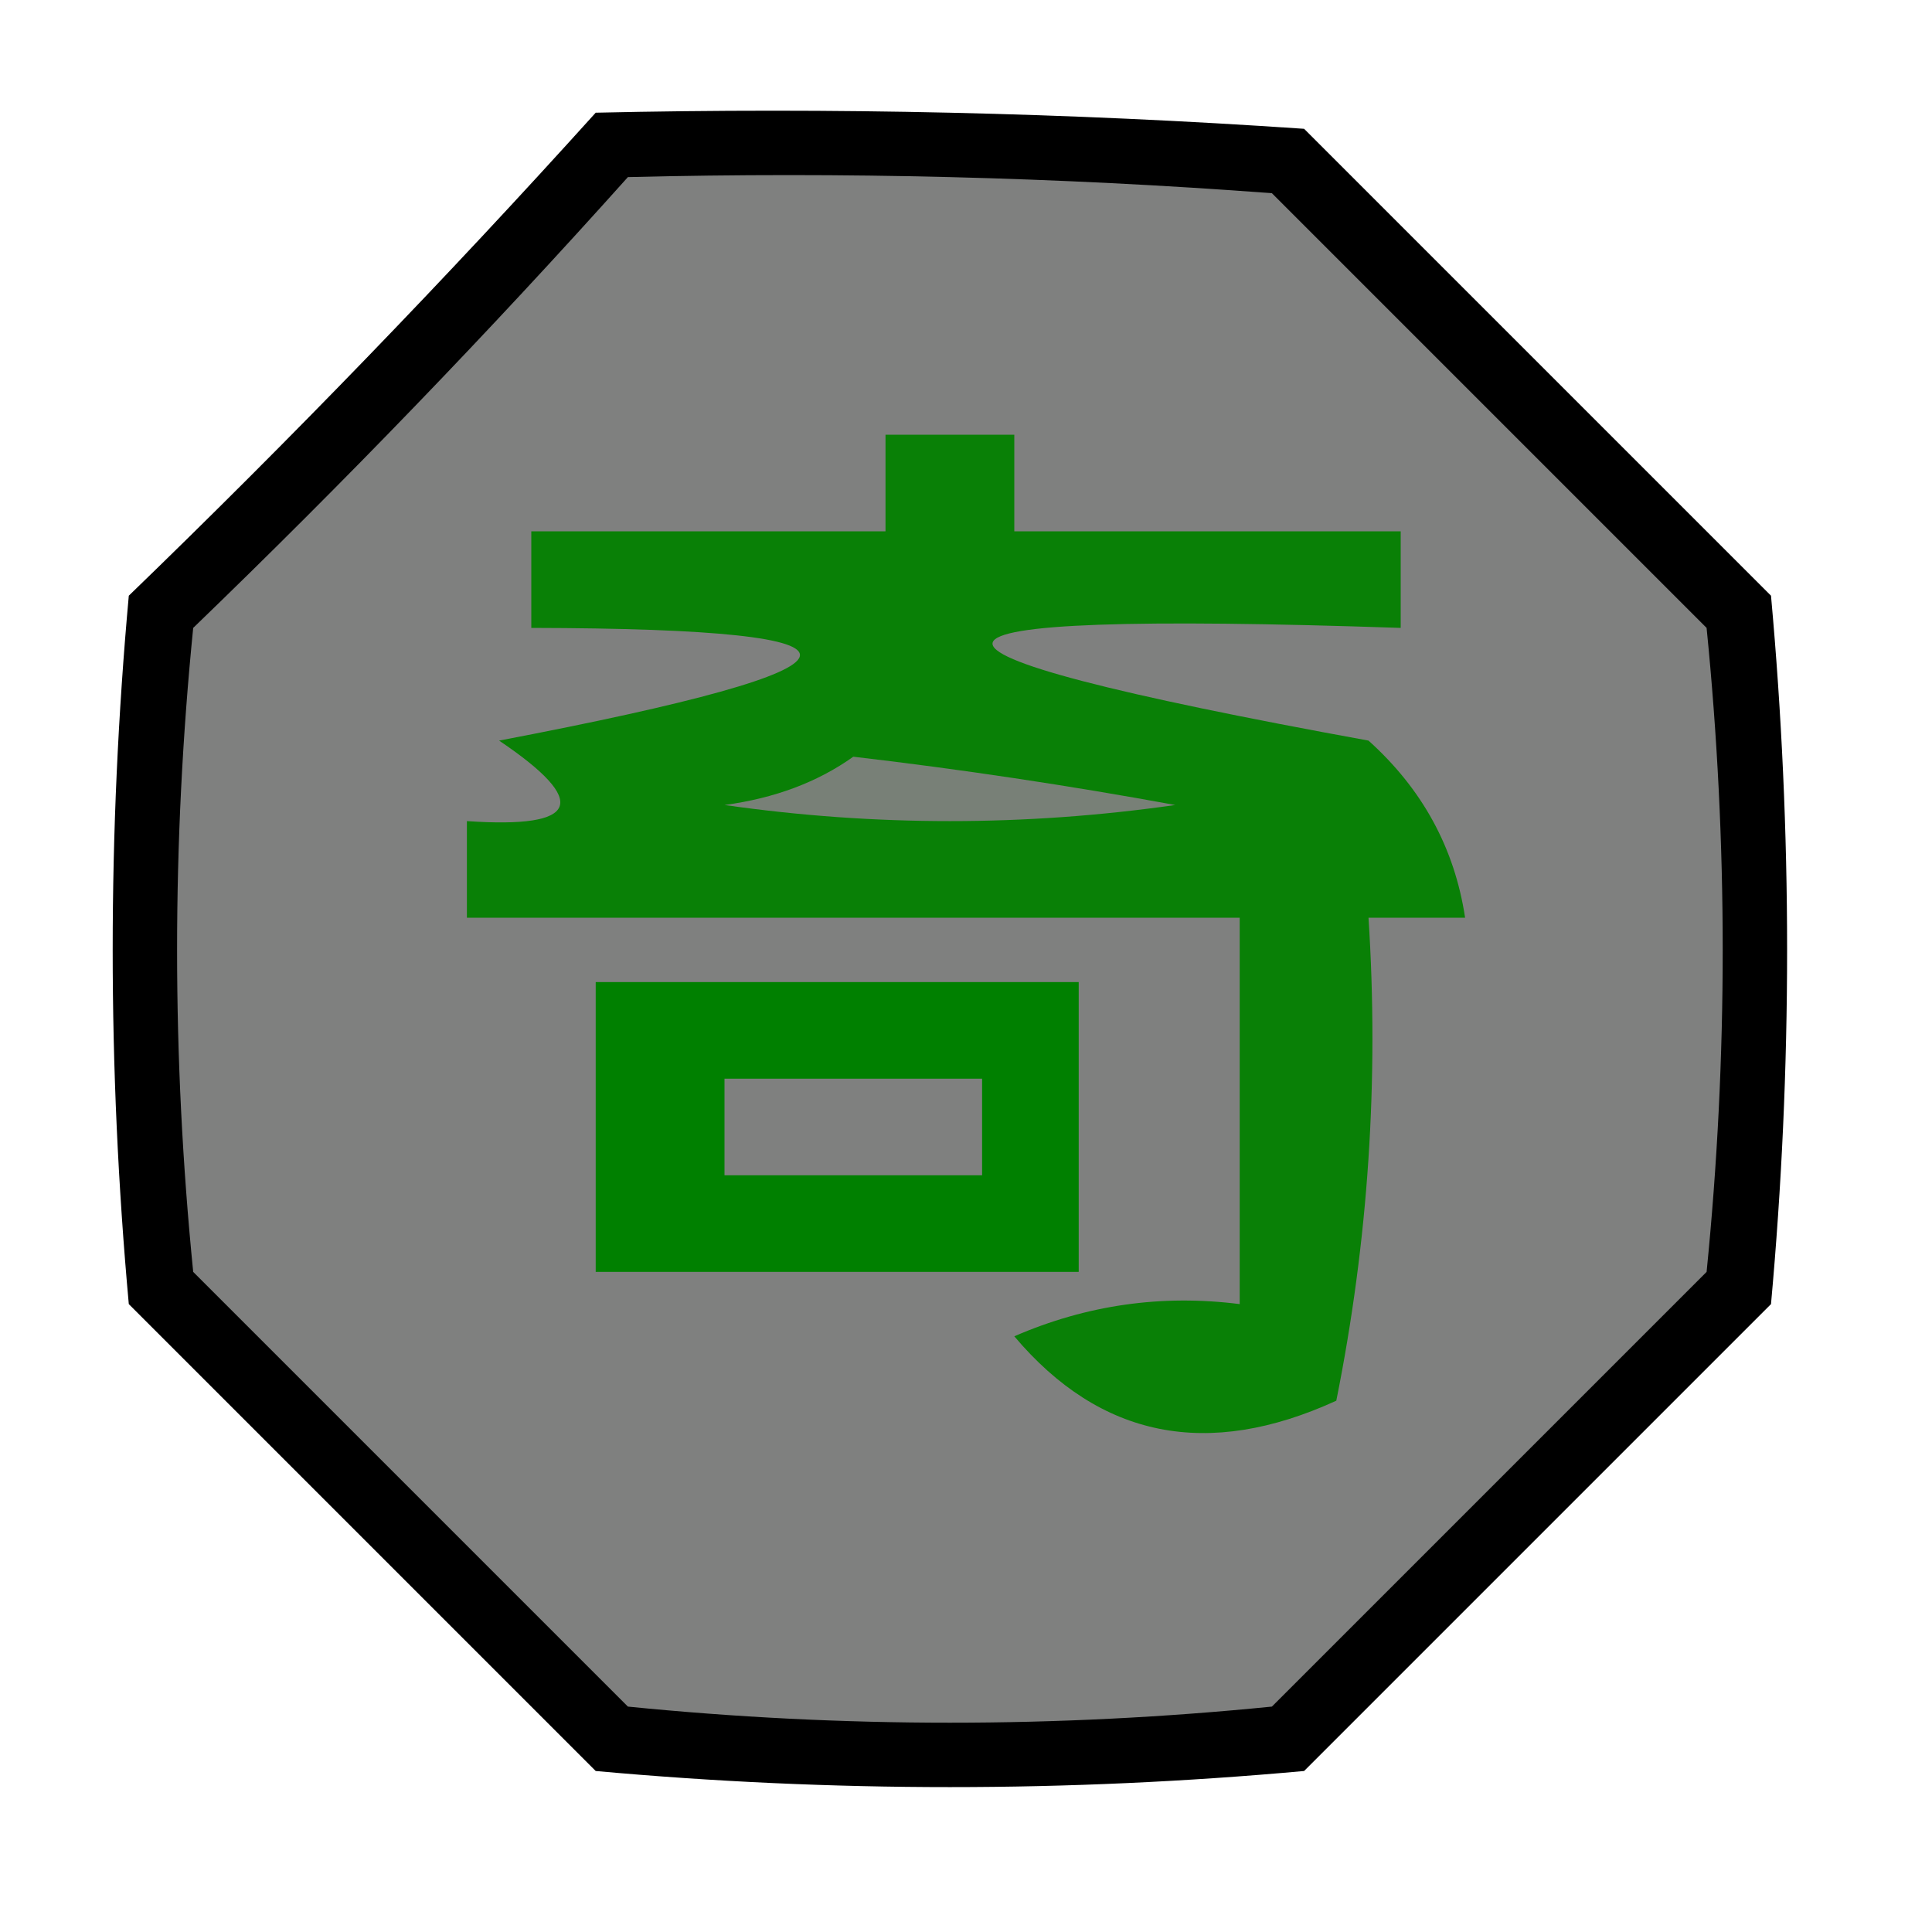
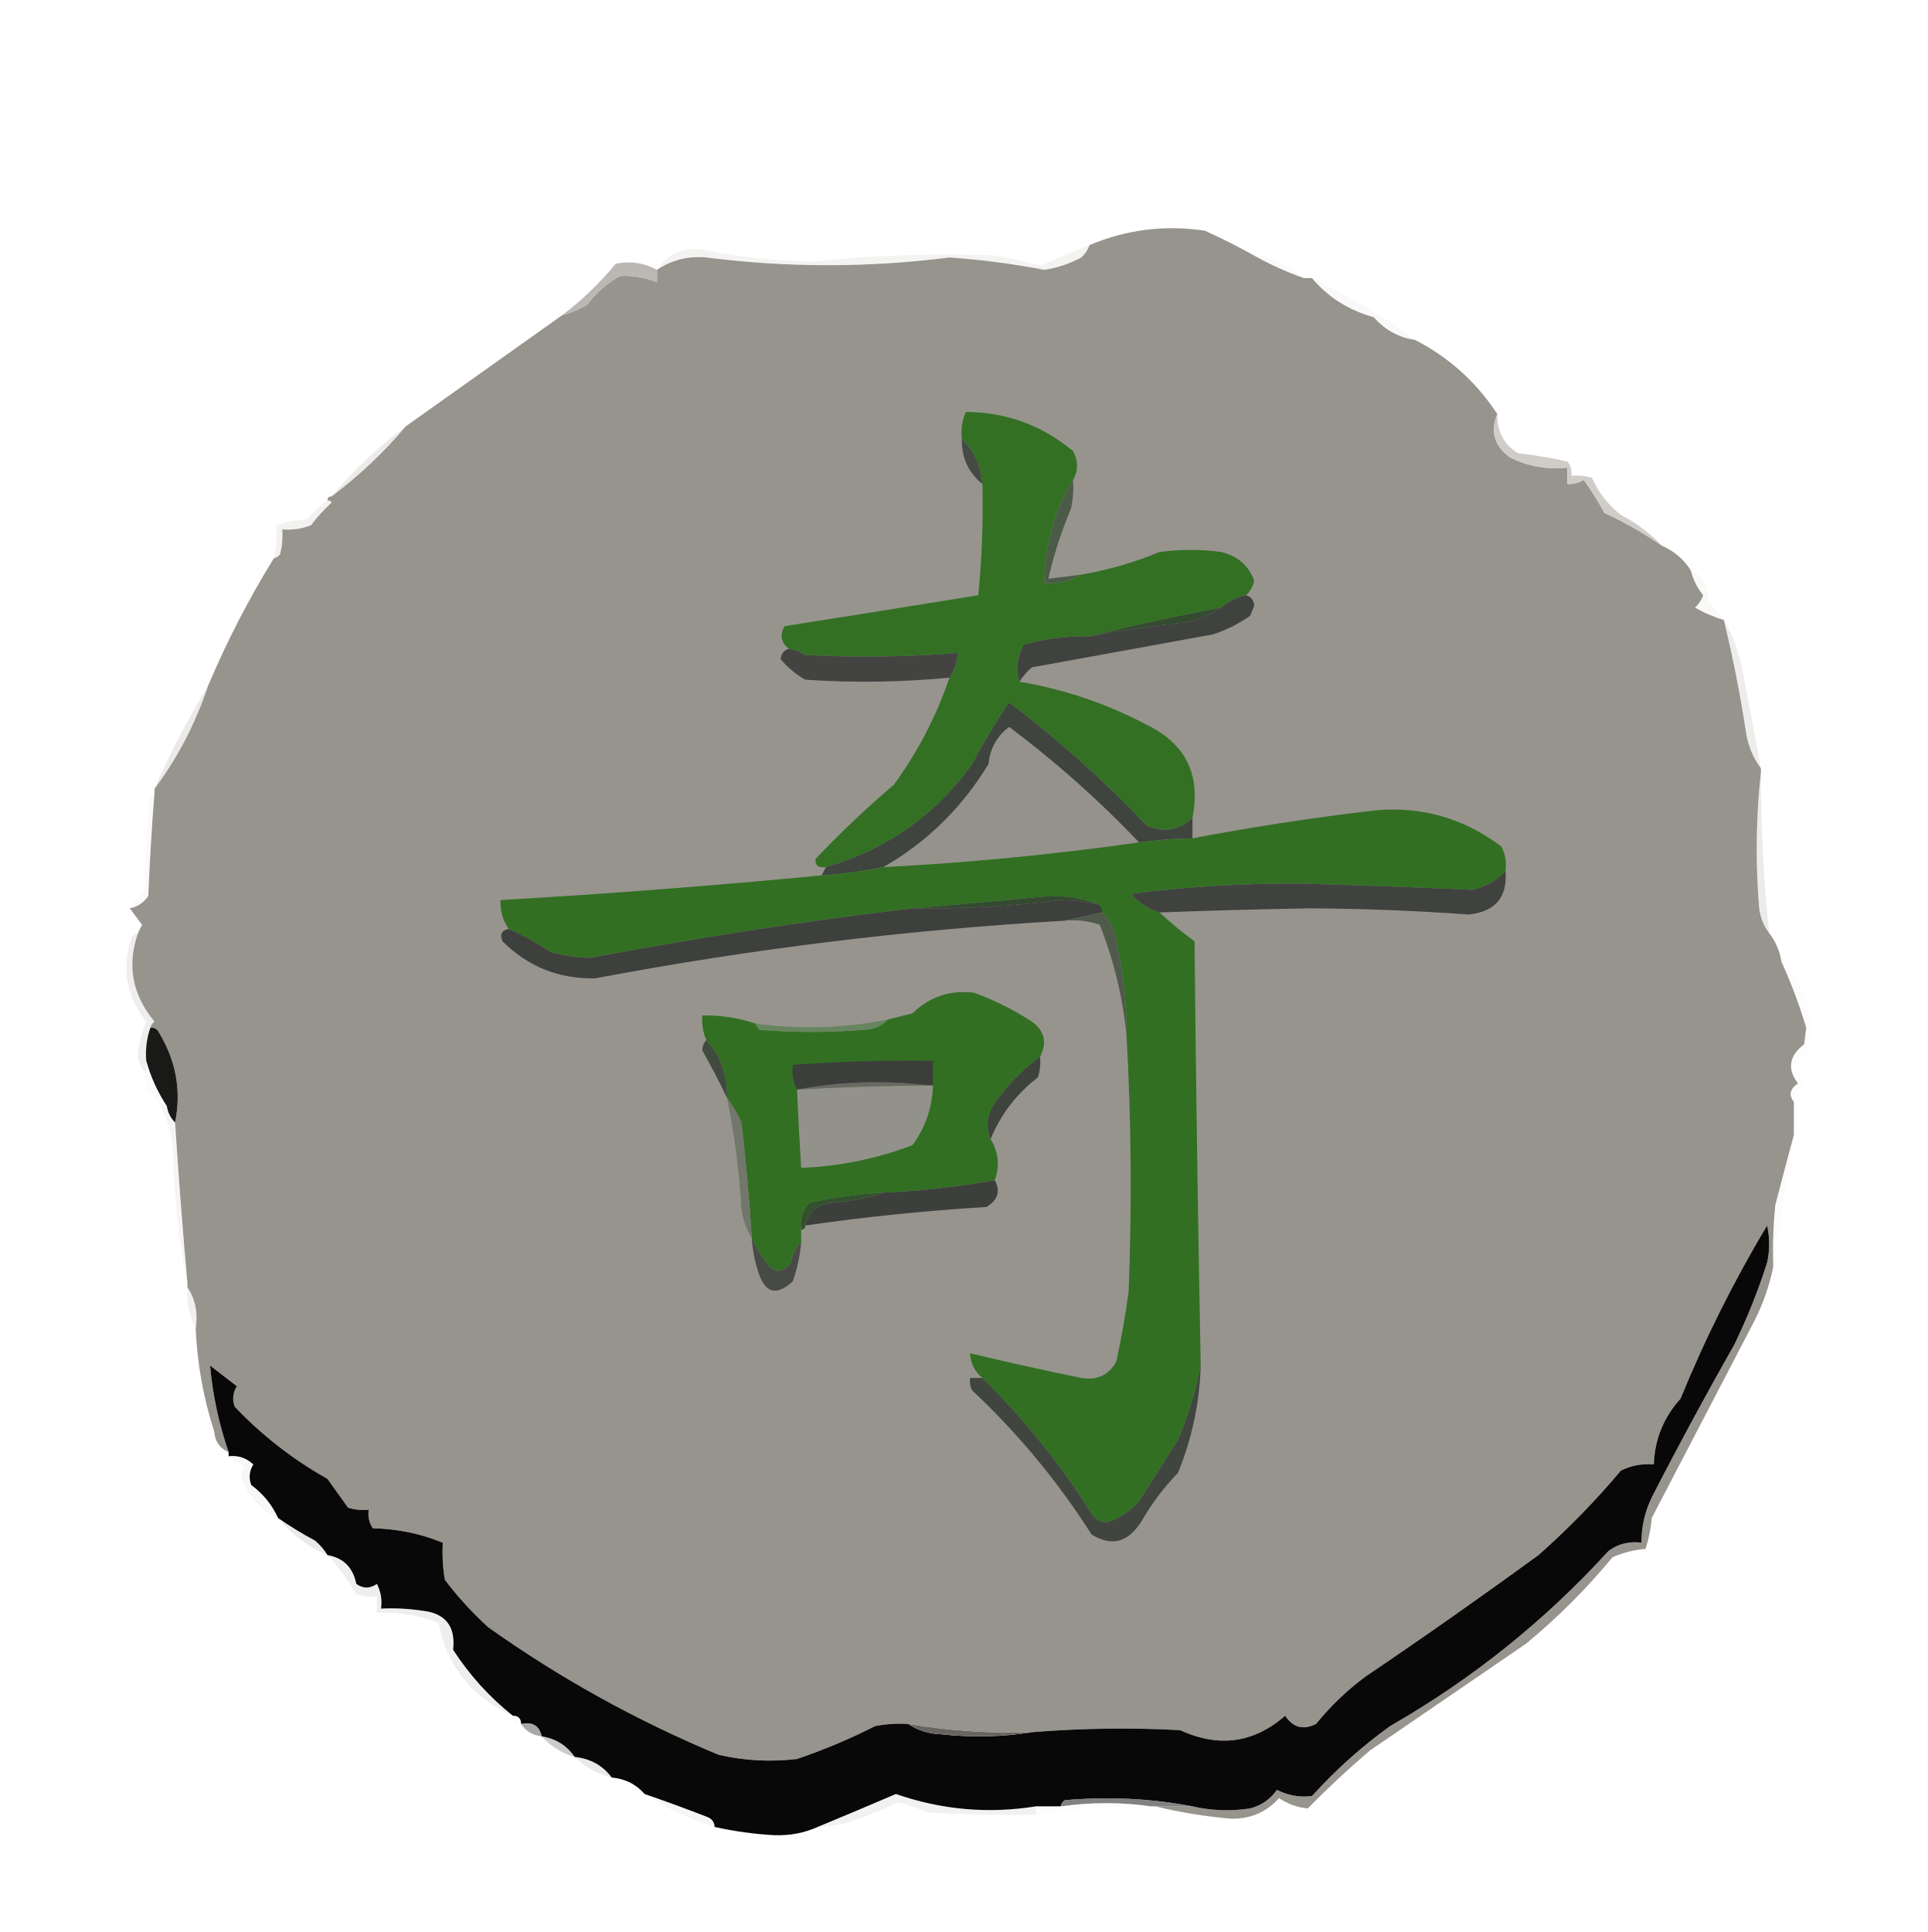
- <svg xmlns="http://www.w3.org/2000/svg" version="1.1" width="60px" height="60px" style="shape-rendering:geometricPrecision; text-rendering:geometricPrecision; image-rendering:optimizeQuality; fill-rule:evenodd; clip-rule:evenodd">
+ <svg xmlns="http://www.w3.org/2000/svg" version="1.1" width="468px" height="469px" style="shape-rendering:geometricPrecision; text-rendering:geometricPrecision; image-rendering:optimizeQuality; fill-rule:evenodd; clip-rule:evenodd">
  <g>
-     <path style="opacity:1" fill="#000000" d="M 18.5,3.5 C 25.841,3.334 33.174,3.5 40.5,4C 45.333,8.833 50.167,13.667 55,18.5C 55.667,25.833 55.667,33.167 55,40.5C 50.167,45.333 45.333,50.167 40.5,55C 33.167,55.667 25.833,55.667 18.5,55C 13.667,50.167 8.833,45.333 4,40.5C 3.333,33.167 3.333,25.833 4,18.5C 9.037,13.631 13.87,8.631 18.5,3.5 Z" />
+     <path style="opacity:0.996" fill="#97948e" d="M 303.5,61.5 C 307.633,63.88 311.966,65.88 316.5,67.5C 317.167,67.5 317.833,67.5 318.5,67.5C 322.387,72.128 327.387,75.294 333.5,77C 336.245,80.11 339.579,81.943 343.5,82.5C 351.715,86.712 358.382,92.712 363.5,100.5C 361.758,104.689 362.758,108.189 366.5,111C 370.884,113.208 375.551,114.041 380.5,113.5C 380.5,114.833 380.5,116.167 380.5,117.5C 381.93,117.579 383.264,117.246 384.5,116.5C 386.34,119.091 388.006,121.758 389.5,124.5C 394.438,126.79 399.105,129.456 403.5,132.5C 406.447,133.781 408.781,135.781 410.5,138.5C 411.037,140.711 412.037,142.711 413.5,144.5C 413.081,145.672 412.415,146.672 411.5,147.5C 413.73,148.783 416.063,149.783 418.5,150.5C 420.748,159.731 422.582,169.064 424,178.5C 424.638,181.601 425.805,184.268 427.5,186.5C 427.5,186.833 427.5,187.167 427.5,187.5C 426.341,197.992 426.175,208.659 427,219.5C 427.156,222.191 427.989,224.524 429.5,226.5C 431.065,228.509 432.065,230.843 432.5,233.5C 434.877,238.721 436.877,244.055 438.5,249.5C 438.333,250.833 438.167,252.167 438,253.5C 434.325,256.325 433.825,259.492 436.5,263C 434.534,264.347 434.201,265.847 435.5,267.5C 435.5,270.167 435.5,272.833 435.5,275.5C 434.034,280.937 432.534,286.604 431,292.5C 430.501,297.489 430.334,302.489 430.5,307.5C 429.589,311.998 428.089,316.332 426,320.5C 417.667,336.5 409.333,352.5 401,368.5C 400.774,371.095 400.274,373.595 399.5,376C 396.711,376.241 394.044,376.908 391.5,378C 385.14,385.694 378.14,392.694 370.5,399C 357.812,407.697 345.146,416.363 332.5,425C 327.309,429.435 322.309,434.101 317.5,439C 315.063,438.797 312.729,437.963 310.5,436.5C 307.471,439.89 303.638,441.557 299,441.5C 292.617,440.965 286.451,439.965 280.5,438.5C 283.5,438.5 286.5,438.5 289.5,438.5C 294.114,439.55 298.78,439.717 303.5,439C 306.215,438.283 308.382,436.783 310,434.5C 312.73,435.861 315.563,436.361 318.5,436C 324.268,429.63 330.601,423.963 337.5,419C 357.406,407.59 375.073,393.424 390.5,376.5C 392.851,374.771 395.518,374.104 398.5,374.5C 398.481,370.648 399.314,366.981 401,363.5C 407.402,351.03 414.069,338.696 421,326.5C 424.154,320.018 426.82,313.351 429,306.5C 429.667,303.5 429.667,300.5 429,297.5C 420.943,310.947 413.943,324.947 408,339.5C 403.871,344.084 401.704,349.418 401.5,355.5C 398.68,355.248 396.014,355.748 393.5,357C 387.378,364.29 380.711,371.123 373.5,377.5C 359.675,387.579 345.675,397.413 331.5,407C 327.019,410.314 323.019,414.148 319.5,418.5C 316.397,420.047 313.897,419.38 312,416.5C 304.388,423.149 295.888,424.316 286.5,420C 274.486,419.358 262.486,419.524 250.5,420.5C 240.419,420.83 230.419,420.163 220.5,418.5C 217.813,418.336 215.146,418.503 212.5,419C 206.352,422.12 200.019,424.786 193.5,427C 187.109,427.758 180.776,427.424 174.5,426C 154.577,417.71 135.911,407.377 118.5,395C 114.631,391.466 111.131,387.633 108,383.5C 107.502,380.518 107.335,377.518 107.5,374.5C 102.085,372.284 96.418,371.117 90.5,371C 89.62,369.644 89.287,368.144 89.5,366.5C 87.801,366.66 86.134,366.494 84.5,366C 82.833,363.667 81.167,361.333 79.5,359C 71.139,354.31 63.639,348.477 57,341.5C 56.349,339.765 56.515,338.098 57.5,336.5C 55.331,334.815 53.164,333.148 51,331.5C 51.634,338.622 53.134,345.622 55.5,352.5C 53.386,351.64 52.219,349.973 52,347.5C 49.377,339.348 47.877,331.015 47.5,322.5C 48.069,318.671 47.402,315.337 45.5,312.5C 45.5,312.167 45.5,311.833 45.5,311.5C 44.333,298.49 43.333,285.49 42.5,272.5C 44.079,264.779 42.745,257.445 38.5,250.5C 38.043,249.702 37.376,249.369 36.5,249.5C 36.611,248.883 36.944,248.383 37.5,248C 32.099,241.5 30.766,234.334 33.5,226.5C 33.804,225.85 34.137,225.183 34.5,224.5C 33.476,223.148 32.476,221.815 31.5,220.5C 33.371,220.141 34.871,219.141 36,217.5C 36.334,209.147 36.834,200.814 37.5,192.5C 37.5,192.167 37.5,191.833 37.5,191.5C 43.105,183.961 47.438,175.628 50.5,166.5C 55.071,155.688 60.405,145.355 66.5,135.5C 67.117,135.389 67.617,135.056 68,134.5C 68.496,132.527 68.662,130.527 68.5,128.5C 70.92,128.708 73.253,128.374 75.5,127.5C 76.982,125.517 78.649,123.684 80.5,122C 80.272,121.601 79.938,121.435 79.5,121.5C 79.5,120.833 79.833,120.5 80.5,120.5C 87.183,115.481 93.183,109.815 98.5,103.5C 111.119,94.516 123.786,85.516 136.5,76.5C 138.593,75.955 140.593,75.122 142.5,74C 144.661,71.092 147.328,68.759 150.5,67C 153.575,66.861 156.575,67.361 159.5,68.5C 159.5,67.5 159.5,66.5 159.5,65.5C 163.1,63.092 167.1,62.092 171.5,62.5C 191.146,65.001 210.813,65.001 230.5,62.5C 238.228,63.032 245.894,64.032 253.5,65.5C 256.647,65.039 259.647,64.039 262.5,62.5C 263.425,61.643 264.092,60.643 264.5,59.5C 273.436,55.721 282.769,54.554 292.5,56C 296.354,57.744 300.021,59.578 303.5,61.5 Z" />
  </g>
  <g>
-     <path style="opacity:1" fill="#7f807f" d="M 19.5,5.5 C 26.175,5.334 32.842,5.5 39.5,6C 44,10.5 48.5,15 53,19.5C 53.667,26.167 53.667,32.833 53,39.5C 48.5,44 44,48.5 39.5,53C 32.833,53.667 26.167,53.667 19.5,53C 15,48.5 10.5,44 6,39.5C 5.333,32.833 5.333,26.167 6,19.5C 10.703,14.964 15.203,10.298 19.5,5.5 Z" />
+     <path style="opacity:0.239" fill="#cccbc6" d="M 264.5,59.5 C 264.092,60.643 263.425,61.643 262.5,62.5C 259.647,64.039 256.647,65.039 253.5,65.5C 245.894,64.032 238.228,63.032 230.5,62.5C 210.813,65.001 191.146,65.001 171.5,62.5C 167.1,62.092 163.1,63.092 159.5,65.5C 161.868,61.858 165.368,60.191 170,60.5C 179.078,62.349 188.245,63.349 197.5,63.5C 212.133,61.944 226.8,61.444 241.5,62C 245.202,62.676 248.869,63.509 252.5,64.5C 256.491,62.85 260.491,61.184 264.5,59.5 Z" />
  </g>
  <g>
-     <path style="opacity:1" fill="#098006" d="M 27.5,13.5 C 28.833,13.5 30.167,13.5 31.5,13.5C 31.5,14.5 31.5,15.5 31.5,16.5C 35.5,16.5 39.5,16.5 43.5,16.5C 43.5,17.5 43.5,18.5 43.5,19.5C 26.938,18.937 26.605,20.104 42.5,23C 44.174,24.506 45.174,26.339 45.5,28.5C 44.5,28.5 43.5,28.5 42.5,28.5C 42.828,33.544 42.494,38.544 41.5,43.5C 37.505,45.329 34.172,44.663 31.5,41.5C 33.743,40.526 36.076,40.192 38.5,40.5C 38.5,36.5 38.5,32.5 38.5,28.5C 30.5,28.5 22.5,28.5 14.5,28.5C 14.5,27.5 14.5,26.5 14.5,25.5C 17.999,25.741 18.332,24.908 15.5,23C 27.615,20.689 27.948,19.523 16.5,19.5C 16.5,18.5 16.5,17.5 16.5,16.5C 20.167,16.5 23.833,16.5 27.5,16.5C 27.5,15.5 27.5,14.5 27.5,13.5 Z" />
+     <path style="opacity:0.149" fill="#dfdedd" d="M 303.5,61.5 C 308.443,62.361 312.776,64.361 316.5,67.5C 311.966,65.88 307.633,63.88 303.5,61.5 Z" />
  </g>
  <g>
-     <path style="opacity:1" fill="#788077" d="M 26.5,23.5 C 29.839,23.89 33.173,24.39 36.5,25C 31.833,25.667 27.167,25.667 22.5,25C 24.058,24.79 25.392,24.29 26.5,23.5 Z" />
+     <path style="opacity:0.986" fill="#bab7b2" d="M 159.5,65.5 C 159.5,66.5 159.5,67.5 159.5,68.5C 156.575,67.361 153.575,66.861 150.5,67C 147.328,68.759 144.661,71.092 142.5,74C 140.593,75.122 138.593,75.955 136.5,76.5C 141.294,72.874 145.628,68.707 149.5,64C 153.021,63.309 156.355,63.809 159.5,65.5 Z" />
  </g>
  <g>
-     <path style="opacity:1" fill="#008000" d="M 18.5,30.5 C 23.5,30.5 28.5,30.5 33.5,30.5C 33.5,33.5 33.5,36.5 33.5,39.5C 28.5,39.5 23.5,39.5 18.5,39.5C 18.5,36.5 18.5,33.5 18.5,30.5 Z" />
+     <path style="opacity:0.106" fill="#cac8c4" d="M 318.5,67.5 C 327.366,71.76 335.7,76.76 343.5,82.5C 339.579,81.943 336.245,80.11 333.5,77C 327.387,75.294 322.387,72.128 318.5,67.5 Z" />
  </g>
  <g>
-     <path style="opacity:1" fill="#7f807f" d="M 22.5,33.5 C 25.167,33.5 27.833,33.5 30.5,33.5C 30.5,34.5 30.5,35.5 30.5,36.5C 27.833,36.5 25.167,36.5 22.5,36.5C 22.5,35.5 22.5,34.5 22.5,33.5 Z" />
+     <path style="opacity:0.996" fill="#326f23" d="M 260.5,116.5 C 255.978,124.085 253.645,132.418 253.5,141.5C 256.829,141.785 259.829,141.118 262.5,139.5C 269.087,138.354 275.421,136.52 281.5,134C 286.5,133.333 291.5,133.333 296.5,134C 300.491,134.971 303.158,137.304 304.5,141C 304.138,142.434 303.472,143.601 302.5,144.5C 300.216,144.975 298.216,145.975 296.5,147.5C 285.677,149.512 275.01,151.845 264.5,154.5C 259.063,154.363 253.73,155.03 248.5,156.5C 246.953,159.575 246.62,162.575 247.5,165.5C 258.322,167.296 268.655,170.796 278.5,176C 287.884,180.603 291.551,188.103 289.5,198.5C 286.357,201.571 282.69,202.238 278.5,200.5C 268.083,189.579 256.917,179.579 245,170.5C 241.798,175.214 238.798,180.214 236,185.5C 227.083,197.883 215.25,206.217 200.5,210.5C 198.645,210.728 197.812,210.061 198,208.5C 203.978,202.19 210.312,196.19 217,190.5C 222.837,182.492 227.337,173.825 230.5,164.5C 231.738,162.786 232.405,160.786 232.5,158.5C 220.181,159.482 207.848,159.649 195.5,159C 194.255,158.209 192.922,157.709 191.5,157.5C 189.576,155.91 189.243,154.076 190.5,152C 206.165,149.537 221.832,147.037 237.5,144.5C 238.383,135.533 238.716,126.533 238.5,117.5C 238.163,113.164 236.496,109.497 233.5,106.5C 233.244,104.208 233.577,102.041 234.5,100C 244.295,100.064 252.962,103.23 260.5,109.5C 261.797,111.973 261.797,114.307 260.5,116.5 Z" />
+   </g>
+   <g>
+     <path style="opacity:0.996" fill="#454943" d="M 233.5,106.5 C 236.496,109.497 238.163,113.164 238.5,117.5C 235.058,114.701 233.392,111.034 233.5,106.5 Z" />
+   </g>
+   <g>
+     <path style="opacity:0.337" fill="#c6c5c2" d="M 98.5,103.5 C 93.183,109.815 87.183,115.481 80.5,120.5C 85.87,114.13 91.87,108.463 98.5,103.5 Z" />
+   </g>
+   <g>
+     <path style="opacity:0.816" fill="#c5c2bd" d="M 363.5,100.5 C 363.415,104.713 365.082,107.88 368.5,110C 372.531,110.481 376.531,111.147 380.5,112C 381.337,113.011 381.67,114.178 381.5,115.5C 383.199,115.34 384.866,115.506 386.5,116C 388.069,119.572 390.402,122.572 393.5,125C 397.3,126.979 400.634,129.479 403.5,132.5C 399.105,129.456 394.438,126.79 389.5,124.5C 388.006,121.758 386.34,119.091 384.5,116.5C 383.264,117.246 381.93,117.579 380.5,117.5C 380.5,116.167 380.5,114.833 380.5,113.5C 375.551,114.041 370.884,113.208 366.5,111C 362.758,108.189 361.758,104.689 363.5,100.5 Z" />
+   </g>
+   <g>
+     <path style="opacity:0.284" fill="#d3d2cf" d="M 79.5,121.5 C 79.938,121.435 80.272,121.601 80.5,122C 78.649,123.684 76.982,125.517 75.5,127.5C 73.253,128.374 70.92,128.708 68.5,128.5C 68.662,130.527 68.496,132.527 68,134.5C 67.617,135.056 67.117,135.389 66.5,135.5C 67.072,132.915 67.239,130.249 67,127.5C 69.405,126.726 71.905,126.226 74.5,126C 76.037,124.293 77.704,122.793 79.5,121.5 Z" />
+   </g>
+   <g>
+     <path style="opacity:0.996" fill="#4b5a46" d="M 260.5,116.5 C 260.663,118.857 260.497,121.19 260,123.5C 257.664,129.008 255.83,134.675 254.5,140.5C 257.167,140.167 259.833,139.833 262.5,139.5C 259.829,141.118 256.829,141.785 253.5,141.5C 253.645,132.418 255.978,124.085 260.5,116.5 Z" />
+   </g>
+   <g>
+     <path style="opacity:0.173" fill="#dbdad8" d="M 410.5,138.5 C 413.902,140.144 415.236,142.644 414.5,146C 416.018,147.351 417.351,148.851 418.5,150.5C 416.063,149.783 413.73,148.783 411.5,147.5C 412.415,146.672 413.081,145.672 413.5,144.5C 412.037,142.711 411.037,140.711 410.5,138.5 Z" />
+   </g>
+   <g>
+     <path style="opacity:0.996" fill="#3f413e" d="M 302.5,144.5 C 303.649,144.791 304.316,145.624 304.5,147C 304.167,147.833 303.833,148.667 303.5,149.5C 300.693,151.446 297.693,152.946 294.5,154C 279.824,156.669 265.158,159.335 250.5,162C 249.29,163.039 248.29,164.206 247.5,165.5C 246.62,162.575 246.953,159.575 248.5,156.5C 253.73,155.03 259.063,154.363 264.5,154.5C 272.438,153.011 280.438,151.844 288.5,151C 291.501,150.262 294.168,149.096 296.5,147.5C 298.216,145.975 300.216,144.975 302.5,144.5 Z" />
+   </g>
+   <g>
+     <path style="opacity:0.996" fill="#334a2f" d="M 296.5,147.5 C 294.168,149.096 291.501,150.262 288.5,151C 280.438,151.844 272.438,153.011 264.5,154.5C 275.01,151.845 285.677,149.512 296.5,147.5 Z" />
+   </g>
+   <g>
+     <path style="opacity:0.996" fill="#424341" d="M 191.5,157.5 C 192.922,157.709 194.255,158.209 195.5,159C 207.848,159.649 220.181,159.482 232.5,158.5C 232.405,160.786 231.738,162.786 230.5,164.5C 218.879,165.624 207.213,165.791 195.5,165C 193.188,163.686 191.188,162.019 189.5,160C 189.639,158.699 190.305,157.866 191.5,157.5 Z" />
+   </g>
+   <g>
+     <path style="opacity:0.337" fill="#cbc9c6" d="M 418.5,150.5 C 420.595,154.163 422.095,158.163 423,162.5C 424.515,170.548 426.015,178.548 427.5,186.5C 425.805,184.268 424.638,181.601 424,178.5C 422.582,169.064 420.748,159.731 418.5,150.5 Z" />
+   </g>
+   <g>
+     <path style="opacity:0.996" fill="#3e433d" d="M 289.5,198.5 C 289.5,200.167 289.5,201.833 289.5,203.5C 285.143,203.586 280.81,203.92 276.5,204.5C 266.794,194.295 256.294,184.962 245,176.5C 242.072,178.678 240.406,181.678 240,185.5C 233.509,196.16 225.009,204.494 214.5,210.5C 209.68,211.487 204.68,212.153 199.5,212.5C 199.833,211.833 200.167,211.167 200.5,210.5C 215.25,206.217 227.083,197.883 236,185.5C 238.798,180.214 241.798,175.214 245,170.5C 256.917,179.579 268.083,189.579 278.5,200.5C 282.69,202.238 286.357,201.571 289.5,198.5 Z" />
+   </g>
+   <g>
+     <path style="opacity:0.463" fill="#d3d2cd" d="M 50.5,166.5 C 47.438,175.628 43.105,183.961 37.5,191.5C 41.274,182.82 45.607,174.486 50.5,166.5 Z" />
+   </g>
+   <g>
+     <path style="opacity:0.996" fill="#94928b" d="M 276.5,204.5 C 255.936,207.427 235.269,209.427 214.5,210.5C 225.009,204.494 233.509,196.16 240,185.5C 240.406,181.678 242.072,178.678 245,176.5C 256.294,184.962 266.794,194.295 276.5,204.5 Z" />
+   </g>
+   <g>
+     <path style="opacity:0.996" fill="#316e22" d="M 365.5,211.5 C 363.315,213.762 360.648,215.262 357.5,216C 343.728,215.39 329.894,214.89 316,214.5C 302.108,214.382 288.275,215.216 274.5,217C 276.466,219.144 278.8,220.644 281.5,221.5C 284.144,223.969 286.977,226.302 290,228.5C 290.337,262.838 290.837,297.171 291.5,331.5C 290.31,337.565 288.477,343.565 286,349.5C 282.833,354.5 279.667,359.5 276.5,364.5C 274.368,366.813 271.868,368.48 269,369.5C 267.289,369.561 265.956,368.894 265,367.5C 257.472,355.47 248.639,344.47 238.5,334.5C 236.615,332.947 235.615,330.947 235.5,328.5C 244.477,330.661 253.477,332.661 262.5,334.5C 266.363,335.15 269.196,333.817 271,330.5C 272.244,324.889 273.244,319.222 274,313.5C 274.81,292.79 274.643,272.123 273.5,251.5C 273.541,243.743 272.708,236.077 271,228.5C 270.564,225.602 269.397,223.269 267.5,221.5C 267.672,220.508 267.338,219.842 266.5,219.5C 263.062,218.177 259.229,217.51 255,217.5C 243.707,218.595 232.541,219.595 221.5,220.5C 195.406,223.602 169.406,227.602 143.5,232.5C 140.076,232.518 136.743,232.018 133.5,231C 130.314,228.884 126.98,227.05 123.5,225.5C 122.067,223.442 121.4,221.108 121.5,218.5C 147.691,216.978 173.691,214.978 199.5,212.5C 204.68,212.153 209.68,211.487 214.5,210.5C 235.269,209.427 255.936,207.427 276.5,204.5C 280.81,203.92 285.143,203.586 289.5,203.5C 303.408,200.861 317.408,198.695 331.5,197C 343.705,195.301 354.705,198.134 364.5,205.5C 365.466,207.396 365.799,209.396 365.5,211.5 Z" />
+   </g>
+   <g>
+     <path style="opacity:0.122" fill="#d7d6d4" d="M 37.5,192.5 C 36.834,200.814 36.334,209.147 36,217.5C 34.871,219.141 33.371,220.141 31.5,220.5C 32.458,219.038 33.624,217.705 35,216.5C 35.333,209.167 35.667,201.833 36,194.5C 36.278,193.584 36.778,192.918 37.5,192.5 Z" />
+   </g>
+   <g>
+     <path style="opacity:0.369" fill="#cbcac7" d="M 427.5,187.5 C 427.469,200.546 428.136,213.546 429.5,226.5C 427.989,224.524 427.156,222.191 427,219.5C 426.175,208.659 426.341,197.992 427.5,187.5 Z" />
+   </g>
+   <g>
+     <path style="opacity:0.996" fill="#3e413d" d="M 365.5,211.5 C 365.978,217.863 362.978,221.363 356.5,222C 343.764,221.071 330.931,220.571 318,220.5C 305.827,220.708 293.66,221.041 281.5,221.5C 278.8,220.644 276.466,219.144 274.5,217C 288.275,215.216 302.108,214.382 316,214.5C 329.894,214.89 343.728,215.39 357.5,216C 360.648,215.262 363.315,213.762 365.5,211.5 Z" />
+   </g>
+   <g>
+     <path style="opacity:0.996" fill="#334930" d="M 266.5,219.5 C 263.585,218.878 260.585,218.544 257.5,218.5C 245.551,220.021 233.551,220.688 221.5,220.5C 232.541,219.595 243.707,218.595 255,217.5C 259.229,217.51 263.062,218.177 266.5,219.5 Z" />
+   </g>
+   <g>
+     <path style="opacity:0.996" fill="#3d3f3c" d="M 266.5,219.5 C 267.338,219.842 267.672,220.508 267.5,221.5C 264.5,222.167 261.5,222.833 258.5,223.5C 220.169,225.702 182.169,230.368 144.5,237.5C 135.669,237.663 128.169,234.663 122,228.5C 121.275,226.843 121.775,225.843 123.5,225.5C 126.98,227.05 130.314,228.884 133.5,231C 136.743,232.018 140.076,232.518 143.5,232.5C 169.406,227.602 195.406,223.602 221.5,220.5C 233.551,220.688 245.551,220.021 257.5,218.5C 260.585,218.544 263.585,218.878 266.5,219.5 Z" />
+   </g>
+   <g>
+     <path style="opacity:0.996" fill="#4e594a" d="M 267.5,221.5 C 269.397,223.269 270.564,225.602 271,228.5C 272.708,236.077 273.541,243.743 273.5,251.5C 272.628,242.32 270.461,233.32 267,224.5C 264.281,223.556 261.448,223.223 258.5,223.5C 261.5,222.833 264.5,222.167 267.5,221.5 Z" />
+   </g>
+   <g>
+     <path style="opacity:0.996" fill="#316e22" d="M 252.5,256.5 C 248.009,259.765 244.176,263.765 241,268.5C 239.524,271.265 239.357,273.932 240.5,276.5C 242.417,279.728 242.751,283.062 241.5,286.5C 232.613,288.103 223.613,289.103 214.5,289.5C 208.434,289.842 202.434,290.675 196.5,292C 194.771,293.789 194.104,295.956 194.5,298.5C 194.5,299.5 194.5,300.5 194.5,301.5C 193.207,302.842 192.374,304.509 192,306.5C 190,309.167 188,309.167 186,306.5C 184.541,304.568 183.375,302.568 182.5,300.5C 181.924,291.15 181.091,281.817 180,272.5C 179.023,270.294 177.857,268.294 176.5,266.5C 176.652,261.066 174.985,256.399 171.5,252.5C 170.659,250.621 170.325,248.621 170.5,246.5C 174.963,246.423 179.296,247.09 183.5,248.5C 183.611,249.117 183.944,249.617 184.5,250C 192.833,250.667 201.167,250.667 209.5,250C 211.974,249.963 213.974,249.13 215.5,247.5C 217.482,247.005 219.482,246.505 221.5,246C 225.716,241.928 230.716,240.261 236.5,241C 241.404,242.785 246.071,245.119 250.5,248C 253.605,250.254 254.272,253.087 252.5,256.5 Z" />
+   </g>
+   <g>
+     <path style="opacity:0.345" fill="#cecdcc" d="M 33.5,226.5 C 30.766,234.334 32.099,241.5 37.5,248C 36.944,248.383 36.611,248.883 36.5,249.5C 35.612,252.054 35.279,254.721 35.5,257.5C 35.5,258.5 35.5,259.5 35.5,260.5C 34.102,259.223 33.436,257.557 33.5,255.5C 33.859,252.921 34.526,250.421 35.5,248C 30.62,241.786 29.453,234.952 32,227.5C 32.383,226.944 32.883,226.611 33.5,226.5 Z" />
+   </g>
+   <g>
+     <path style="opacity:0.043" fill="#d7d6d4" d="M 432.5,233.5 C 438.361,239.256 440.528,246.256 439,254.5C 438.028,256.305 436.861,257.972 435.5,259.5C 436.313,260.814 437.313,261.981 438.5,263C 436.859,264.129 435.859,265.629 435.5,267.5C 434.201,265.847 434.534,264.347 436.5,263C 433.825,259.492 434.325,256.325 438,253.5C 438.167,252.167 438.333,250.833 438.5,249.5C 436.877,244.055 434.877,238.721 432.5,233.5 Z" />
+   </g>
+   <g>
+     <path style="opacity:0.996" fill="#66855d" d="M 215.5,247.5 C 213.974,249.13 211.974,249.963 209.5,250C 201.167,250.667 192.833,250.667 184.5,250C 183.944,249.617 183.611,249.117 183.5,248.5C 194.206,249.943 204.872,249.61 215.5,247.5 Z" />
+   </g>
+   <g>
+     <path style="opacity:0.995" fill="#181817" d="M 36.5,249.5 C 37.376,249.369 38.043,249.702 38.5,250.5C 42.745,257.445 44.079,264.779 42.5,272.5C 41.4,271.395 40.733,270.062 40.5,268.5C 38.248,265.066 36.581,261.399 35.5,257.5C 35.279,254.721 35.612,252.054 36.5,249.5 Z" />
+   </g>
+   <g>
+     <path style="opacity:0.996" fill="#3f493d" d="M 171.5,252.5 C 174.985,256.399 176.652,261.066 176.5,266.5C 174.665,262.667 172.665,258.834 170.5,255C 170.528,253.93 170.861,253.097 171.5,252.5 Z" />
+   </g>
+   <g>
+     <path style="opacity:0.996" fill="#3c3e3b" d="M 226.5,263.5 C 226.167,263.5 225.833,263.5 225.5,263.5C 214.797,262.184 204.13,262.517 193.5,264.5C 192.539,262.735 192.205,260.735 192.5,258.5C 203.813,257.674 215.146,257.34 226.5,257.5C 226.5,259.5 226.5,261.5 226.5,263.5 Z" />
+   </g>
+   <g>
+     <path style="opacity:0.996" fill="#3d433b" d="M 252.5,256.5 C 252.66,258.199 252.494,259.866 252,261.5C 246.777,265.541 242.943,270.541 240.5,276.5C 239.357,273.932 239.524,271.265 241,268.5C 244.176,263.765 248.009,259.765 252.5,256.5 Z" />
+   </g>
+   <g>
+     <path style="opacity:0.996" fill="#6a6865" d="M 225.5,263.5 C 214.823,263.567 204.156,263.901 193.5,264.5C 204.13,262.517 214.797,262.184 225.5,263.5 Z" />
+   </g>
+   <g>
+     <path style="opacity:0.035" fill="#8d8d8d" d="M 35.5,257.5 C 36.581,261.399 38.248,265.066 40.5,268.5C 39.833,268.167 39.167,267.833 38.5,267.5C 36.182,265.815 35.182,263.481 35.5,260.5C 35.5,259.5 35.5,258.5 35.5,257.5 Z" />
+   </g>
+   <g>
+     <path style="opacity:0.996" fill="#94938b" d="M 225.5,263.5 C 225.833,263.5 226.167,263.5 226.5,263.5C 226.306,268.918 224.639,273.751 221.5,278C 212.83,281.301 203.83,283.134 194.5,283.5C 194.1,277.171 193.767,270.838 193.5,264.5C 204.156,263.901 214.823,263.567 225.5,263.5 Z" />
+   </g>
+   <g>
+     <path style="opacity:0.276" fill="#dad9d7" d="M 38.5,267.5 C 39.167,267.833 39.833,268.167 40.5,268.5C 40.733,270.062 41.4,271.395 42.5,272.5C 43.333,285.49 44.333,298.49 45.5,311.5C 43.357,301.087 42.191,290.421 42,279.5C 41.689,275.222 40.523,271.222 38.5,267.5 Z" />
+   </g>
+   <g>
+     <path style="opacity:0.996" fill="#3c3e3b" d="M 241.5,286.5 C 242.927,289.129 242.261,291.295 239.5,293C 224.757,293.886 210.091,295.386 195.5,297.5C 196.212,294.4 198.212,292.566 201.5,292C 206.076,291.728 210.409,290.895 214.5,289.5C 223.613,289.103 232.613,288.103 241.5,286.5 Z" />
+   </g>
+   <g>
+     <path style="opacity:0.069" fill="#d8d8d5" d="M 435.5,275.5 C 433.743,286.269 432.077,296.935 430.5,307.5C 430.334,302.489 430.501,297.489 431,292.5C 432.534,286.604 434.034,280.937 435.5,275.5 Z" />
+   </g>
+   <g>
+     <path style="opacity:0.996" fill="#31512c" d="M 214.5,289.5 C 210.409,290.895 206.076,291.728 201.5,292C 198.212,292.566 196.212,294.4 195.5,297.5C 195.5,298.167 195.167,298.5 194.5,298.5C 194.104,295.956 194.771,293.789 196.5,292C 202.434,290.675 208.434,289.842 214.5,289.5 Z" />
+   </g>
+   <g>
+     <path style="opacity:0.996" fill="#707669" d="M 176.5,266.5 C 177.857,268.294 179.023,270.294 180,272.5C 181.091,281.817 181.924,291.15 182.5,300.5C 181.224,298.438 180.39,296.104 180,293.5C 179.481,284.391 178.314,275.391 176.5,266.5 Z" />
+   </g>
+   <g>
+     <path style="opacity:0.996" fill="#070707" d="M 289.5,438.5 C 279.387,436.574 269.053,436.074 258.5,437C 257.944,437.383 257.611,437.883 257.5,438.5C 255.5,438.5 253.5,438.5 251.5,438.5C 239.911,440.352 228.578,439.352 217.5,435.5C 211.132,438.232 204.799,440.899 198.5,443.5C 195.282,444.954 191.782,445.621 188,445.5C 183.1,445.232 178.267,444.566 173.5,443.5C 173.423,442.25 172.756,441.417 171.5,441C 166.452,439.042 161.452,437.209 156.5,435.5C 154.421,433.127 151.754,431.794 148.5,431.5C 146.349,428.585 143.349,426.918 139.5,426.5C 137.621,423.742 134.954,422.075 131.5,421.5C 130.952,418.916 129.285,417.916 126.5,418.5C 126.5,417.167 125.833,416.5 124.5,416.5C 118.851,412.012 114.017,406.679 110,400.5C 110.643,394.784 108.143,391.617 102.5,391C 99.183,390.502 95.85,390.335 92.5,390.5C 92.799,388.396 92.466,386.396 91.5,384.5C 89.802,385.681 88.135,385.681 86.5,384.5C 85.701,380.525 83.368,378.192 79.5,377.5C 78.71,376.206 77.71,375.039 76.5,374C 73.333,372.311 70.333,370.478 67.5,368.5C 66.058,365.306 63.892,362.639 61,360.5C 60.349,358.765 60.515,357.098 61.5,355.5C 59.827,353.914 57.827,353.247 55.5,353.5C 55.5,353.167 55.5,352.833 55.5,352.5C 53.134,345.622 51.634,338.622 51,331.5C 53.164,333.148 55.331,334.815 57.5,336.5C 56.515,338.098 56.349,339.765 57,341.5C 63.639,348.477 71.139,354.31 79.5,359C 81.167,361.333 82.833,363.667 84.5,366C 86.134,366.494 87.801,366.66 89.5,366.5C 89.287,368.144 89.62,369.644 90.5,371C 96.418,371.117 102.085,372.284 107.5,374.5C 107.335,377.518 107.502,380.518 108,383.5C 111.131,387.633 114.631,391.466 118.5,395C 135.911,407.377 154.577,417.71 174.5,426C 180.776,427.424 187.109,427.758 193.5,427C 200.019,424.786 206.352,422.12 212.5,419C 215.146,418.503 217.813,418.336 220.5,418.5C 222.811,420.068 225.478,420.902 228.5,421C 236.012,421.822 243.345,421.655 250.5,420.5C 262.486,419.524 274.486,419.358 286.5,420C 295.888,424.316 304.388,423.149 312,416.5C 313.897,419.38 316.397,420.047 319.5,418.5C 323.019,414.148 327.019,410.314 331.5,407C 345.675,397.413 359.675,387.579 373.5,377.5C 380.711,371.123 387.378,364.29 393.5,357C 396.014,355.748 398.68,355.248 401.5,355.5C 401.704,349.418 403.871,344.084 408,339.5C 413.943,324.947 420.943,310.947 429,297.5C 429.667,300.5 429.667,303.5 429,306.5C 426.82,313.351 424.154,320.018 421,326.5C 414.069,338.696 407.402,351.03 401,363.5C 399.314,366.981 398.481,370.648 398.5,374.5C 395.518,374.104 392.851,374.771 390.5,376.5C 375.073,393.424 357.406,407.59 337.5,419C 330.601,423.963 324.268,429.63 318.5,436C 315.563,436.361 312.73,435.861 310,434.5C 308.382,436.783 306.215,438.283 303.5,439C 298.78,439.717 294.114,439.55 289.5,438.5 Z" />
+   </g>
+   <g>
+     <path style="opacity:0.996" fill="#464944" d="M 182.5,300.5 C 183.375,302.568 184.541,304.568 186,306.5C 188,309.167 190,309.167 192,306.5C 192.374,304.509 193.207,302.842 194.5,301.5C 194.232,304.74 193.566,307.906 192.5,311C 188.473,314.783 185.64,313.949 184,308.5C 183.178,305.883 182.678,303.216 182.5,300.5 Z" />
+   </g>
+   <g>
+     <path style="opacity:0.422" fill="#dddcd9" d="M 45.5,312.5 C 47.402,315.337 48.069,318.671 47.5,322.5C 45.989,319.456 45.322,316.122 45.5,312.5 Z" />
+   </g>
+   <g>
+     <path style="opacity:0.078" fill="#939393" d="M 55.5,353.5 C 57.827,353.247 59.827,353.914 61.5,355.5C 60.515,357.098 60.349,358.765 61,360.5C 63.892,362.639 66.058,365.306 67.5,368.5C 63.12,366.451 60.12,363.118 58.5,358.5C 58.608,357.558 58.941,356.725 59.5,356C 57.934,355.392 56.6,354.558 55.5,353.5 Z" />
+   </g>
+   <g>
+     <path style="opacity:0.996" fill="#3f443e" d="M 291.5,331.5 C 291.229,340.483 289.396,349.15 286,357.5C 282.525,361.104 279.525,365.104 277,369.5C 273.78,374.472 269.78,375.472 265,372.5C 256.842,359.667 247.175,348 236,337.5C 235.517,336.552 235.351,335.552 235.5,334.5C 236.5,334.5 237.5,334.5 238.5,334.5C 248.639,344.47 257.472,355.47 265,367.5C 265.956,368.894 267.289,369.561 269,369.5C 271.868,368.48 274.368,366.813 276.5,364.5C 279.667,359.5 282.833,354.5 286,349.5C 288.477,343.565 290.31,337.565 291.5,331.5 Z" />
+   </g>
+   <g>
+     <path style="opacity:0.227" fill="#a1a1a1" d="M 67.5,368.5 C 70.333,370.478 73.333,372.311 76.5,374C 77.71,375.039 78.71,376.206 79.5,377.5C 74.776,375.471 70.776,372.471 67.5,368.5 Z" />
+   </g>
+   <g>
+     <path style="opacity:0.188" fill="#a4a4a4" d="M 79.5,377.5 C 83.368,378.192 85.701,380.525 86.5,384.5C 88.135,385.681 89.802,385.681 91.5,384.5C 92.466,386.396 92.799,388.396 92.5,390.5C 95.85,390.335 99.183,390.502 102.5,391C 108.143,391.617 110.643,394.784 110,400.5C 114.017,406.679 118.851,412.012 124.5,416.5C 114.591,412.095 108.591,404.595 106.5,394C 101.692,392.107 96.692,391.273 91.5,391.5C 91.5,390.167 91.5,388.833 91.5,387.5C 89.801,387.66 88.134,387.494 86.5,387C 84.523,383.537 82.19,380.37 79.5,377.5 Z" />
+   </g>
+   <g>
+     <path style="opacity:0.059" fill="#b6b6b6" d="M 124.5,416.5 C 125.833,416.5 126.5,417.167 126.5,418.5C 125.167,418.5 124.5,417.833 124.5,416.5 Z" />
+   </g>
+   <g>
+     <path style="opacity:0.663" fill="#7c7c7c" d="M 126.5,418.5 C 129.285,417.916 130.952,418.916 131.5,421.5C 129.326,421.25 127.659,420.25 126.5,418.5 Z" />
+   </g>
+   <g>
+     <path style="opacity:0.996" fill="#676460" d="M 220.5,418.5 C 230.419,420.163 240.419,420.83 250.5,420.5C 243.345,421.655 236.012,421.822 228.5,421C 225.478,420.902 222.811,420.068 220.5,418.5 Z" />
+   </g>
+   <g>
+     <path style="opacity:0.443" fill="#8a8a8a" d="M 131.5,421.5 C 134.954,422.075 137.621,423.742 139.5,426.5C 136.329,425.564 133.662,423.897 131.5,421.5 Z" />
+   </g>
+   <g>
+     <path style="opacity:0.196" fill="#909090" d="M 139.5,426.5 C 143.349,426.918 146.349,428.585 148.5,431.5C 145.008,430.59 142.008,428.924 139.5,426.5 Z" />
+   </g>
+   <g>
+     <path style="opacity:0.02" fill="#b4b4b4" d="M 148.5,431.5 C 151.754,431.794 154.421,433.127 156.5,435.5C 153.515,434.674 150.849,433.341 148.5,431.5 Z" />
+   </g>
+   <g>
+     <path style="opacity:0.73" fill="#545454" d="M 289.5,438.5 C 286.5,438.5 283.5,438.5 280.5,438.5C 280.167,438.5 279.833,438.5 279.5,438.5C 272.327,437.456 264.994,437.456 257.5,438.5C 257.611,437.883 257.944,437.383 258.5,437C 269.053,436.074 279.387,436.574 289.5,438.5 Z" />
+   </g>
+   <g>
+     <path style="opacity:0.069" fill="#dcdcdc" d="M 279.5,438.5 C 270.112,438.506 260.779,439.172 251.5,440.5C 251.5,439.833 251.5,439.167 251.5,438.5C 253.5,438.5 255.5,438.5 257.5,438.5C 264.994,437.456 272.327,437.456 279.5,438.5 Z" />
+   </g>
+   <g>
+     <path style="opacity:0.094" fill="#a2a2a2" d="M 156.5,435.5 C 161.452,437.209 166.452,439.042 171.5,441C 172.756,441.417 173.423,442.25 173.5,443.5C 167.413,441.589 161.747,438.923 156.5,435.5 Z" />
+   </g>
+   <g>
+     <path style="opacity:0.125" fill="#919191" d="M 251.5,438.5 C 251.5,439.167 251.5,439.833 251.5,440.5C 242.827,440.666 234.16,440.5 225.5,440C 223.04,439.019 220.54,438.185 218,437.5C 213.931,439.466 209.764,441.133 205.5,442.5C 203.194,442.993 200.861,443.326 198.5,443.5C 204.799,440.899 211.132,438.232 217.5,435.5C 228.578,439.352 239.911,440.352 251.5,438.5 Z" />
+   </g>
+   <g>
+     <path style="opacity:0.02" fill="#d0d0d0" d="M 205.5,442.5 C 200.127,445.299 194.293,446.633 188,446.5C 182.773,446.813 177.939,445.813 173.5,443.5C 178.267,444.566 183.1,445.232 188,445.5C 191.782,445.621 195.282,444.954 198.5,443.5C 200.861,443.326 203.194,442.993 205.5,442.5 Z" />
  </g>
</svg>
